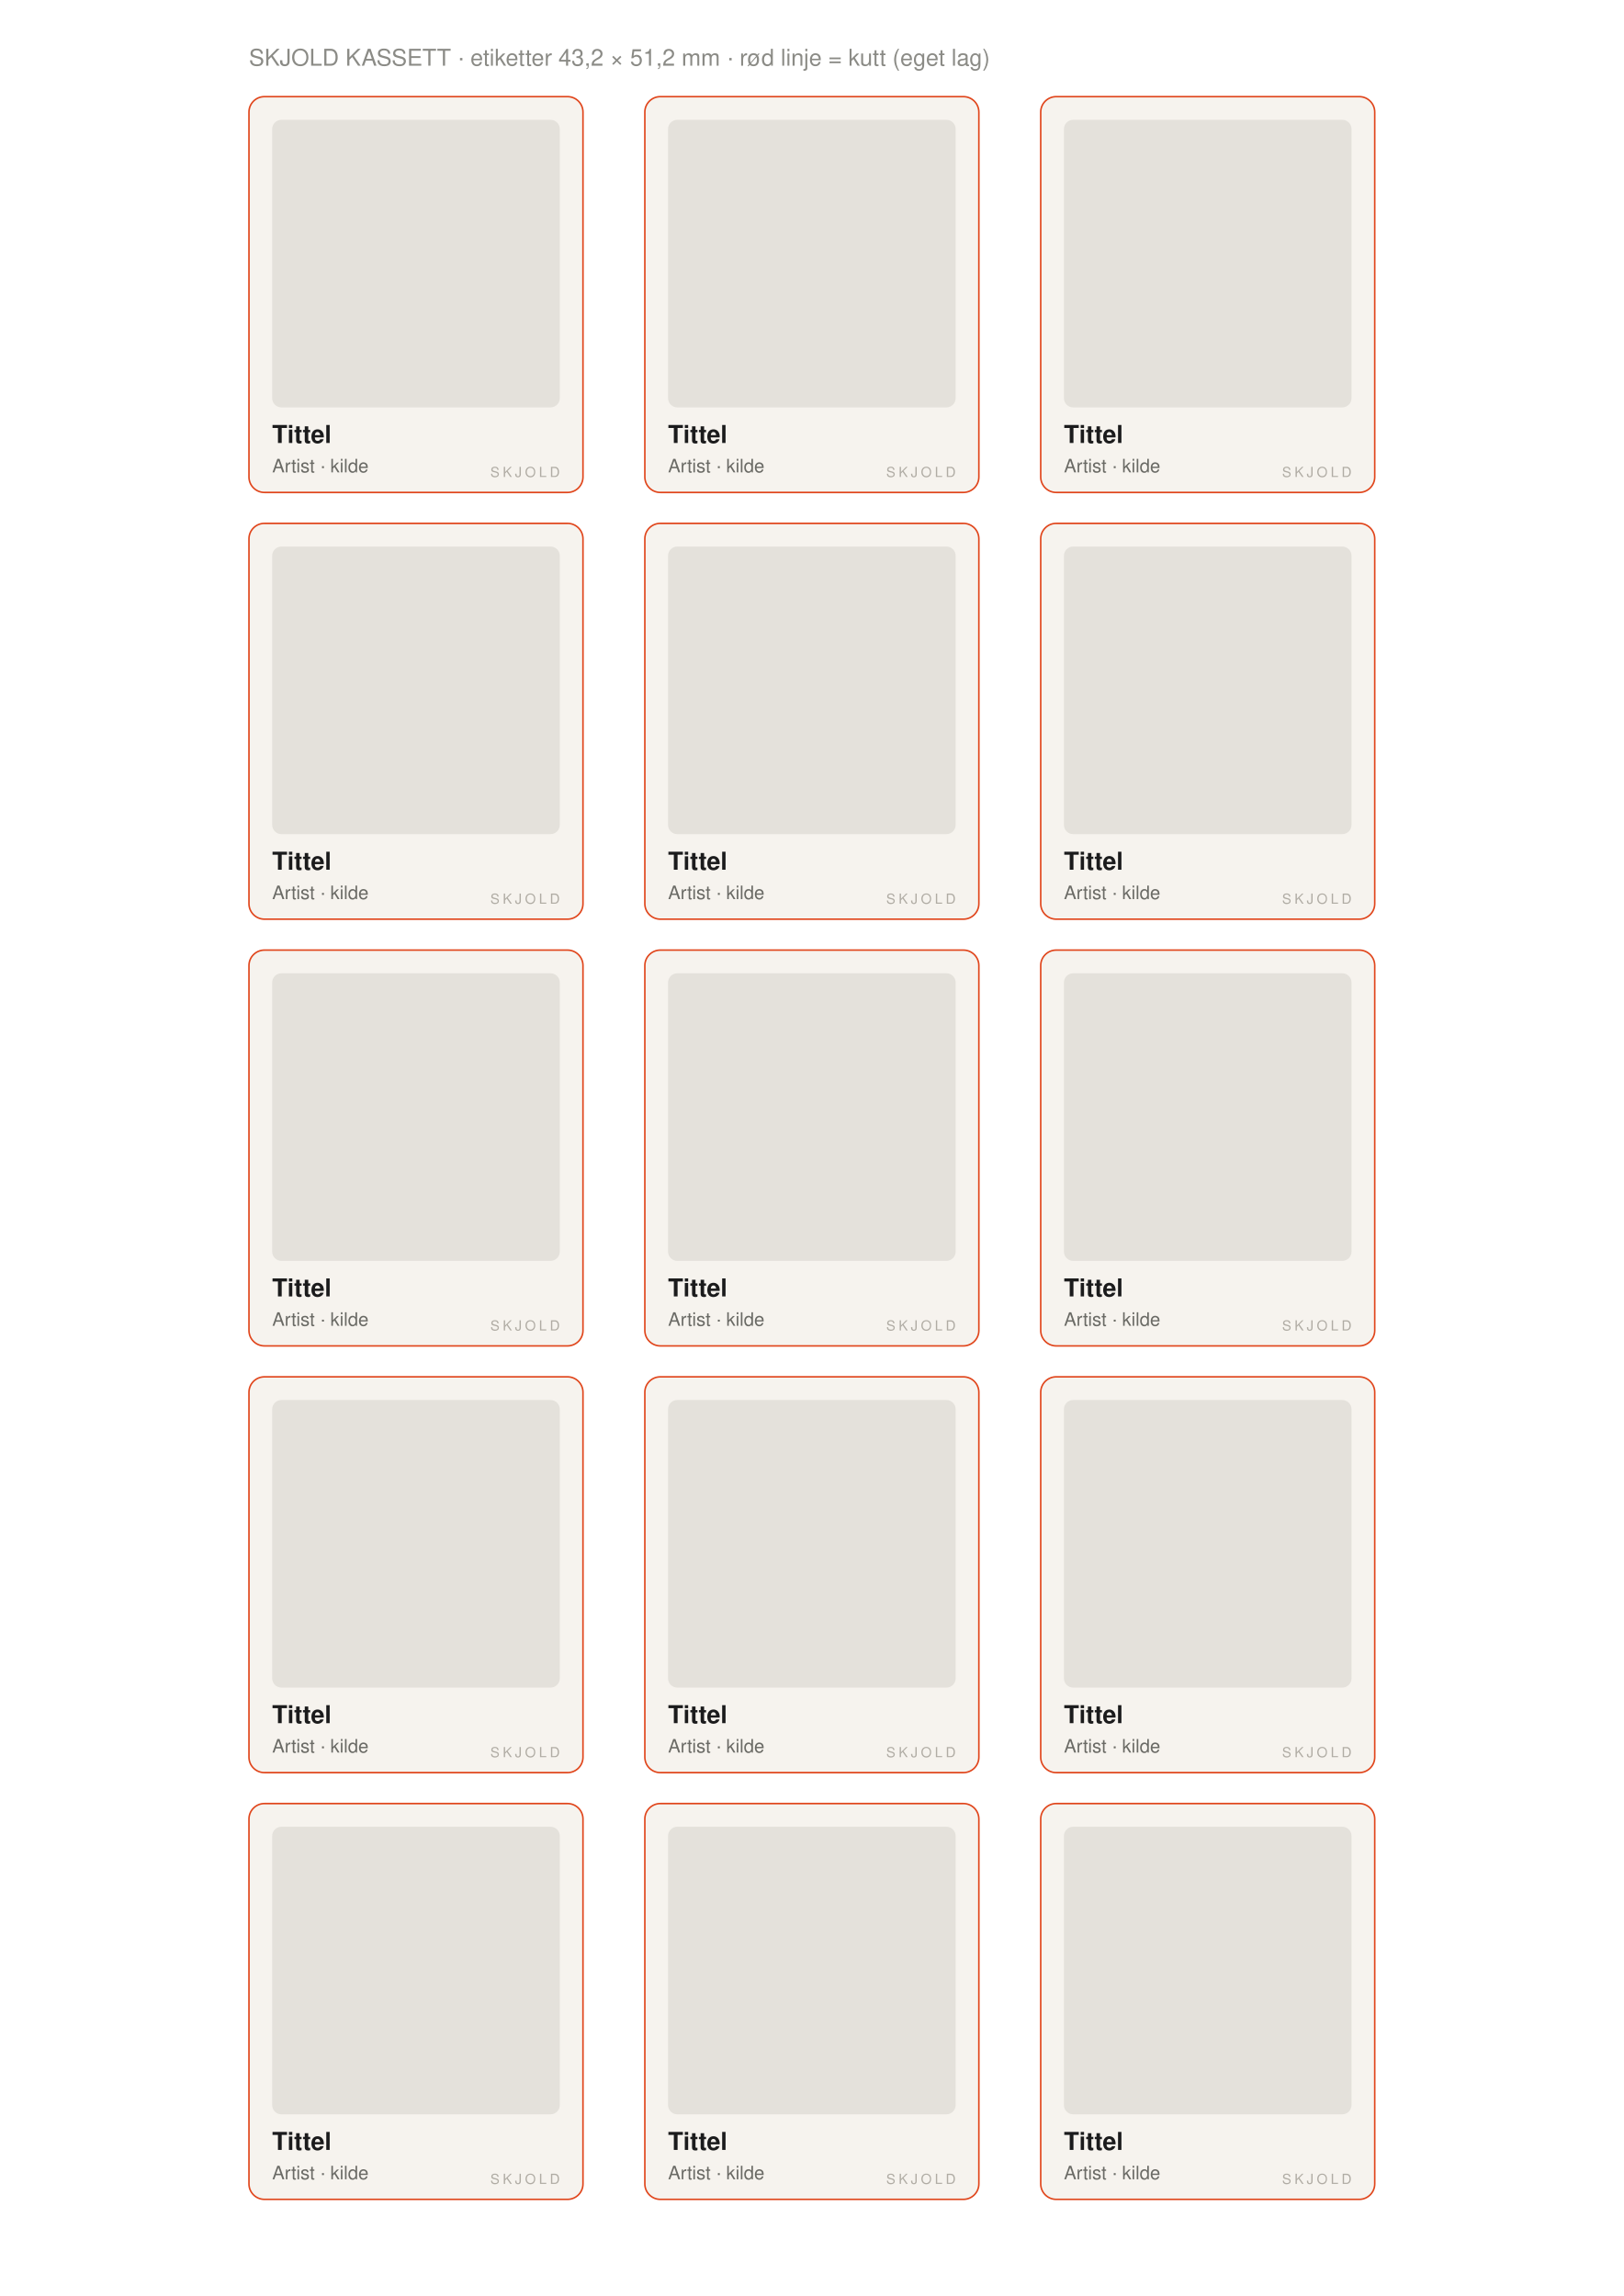
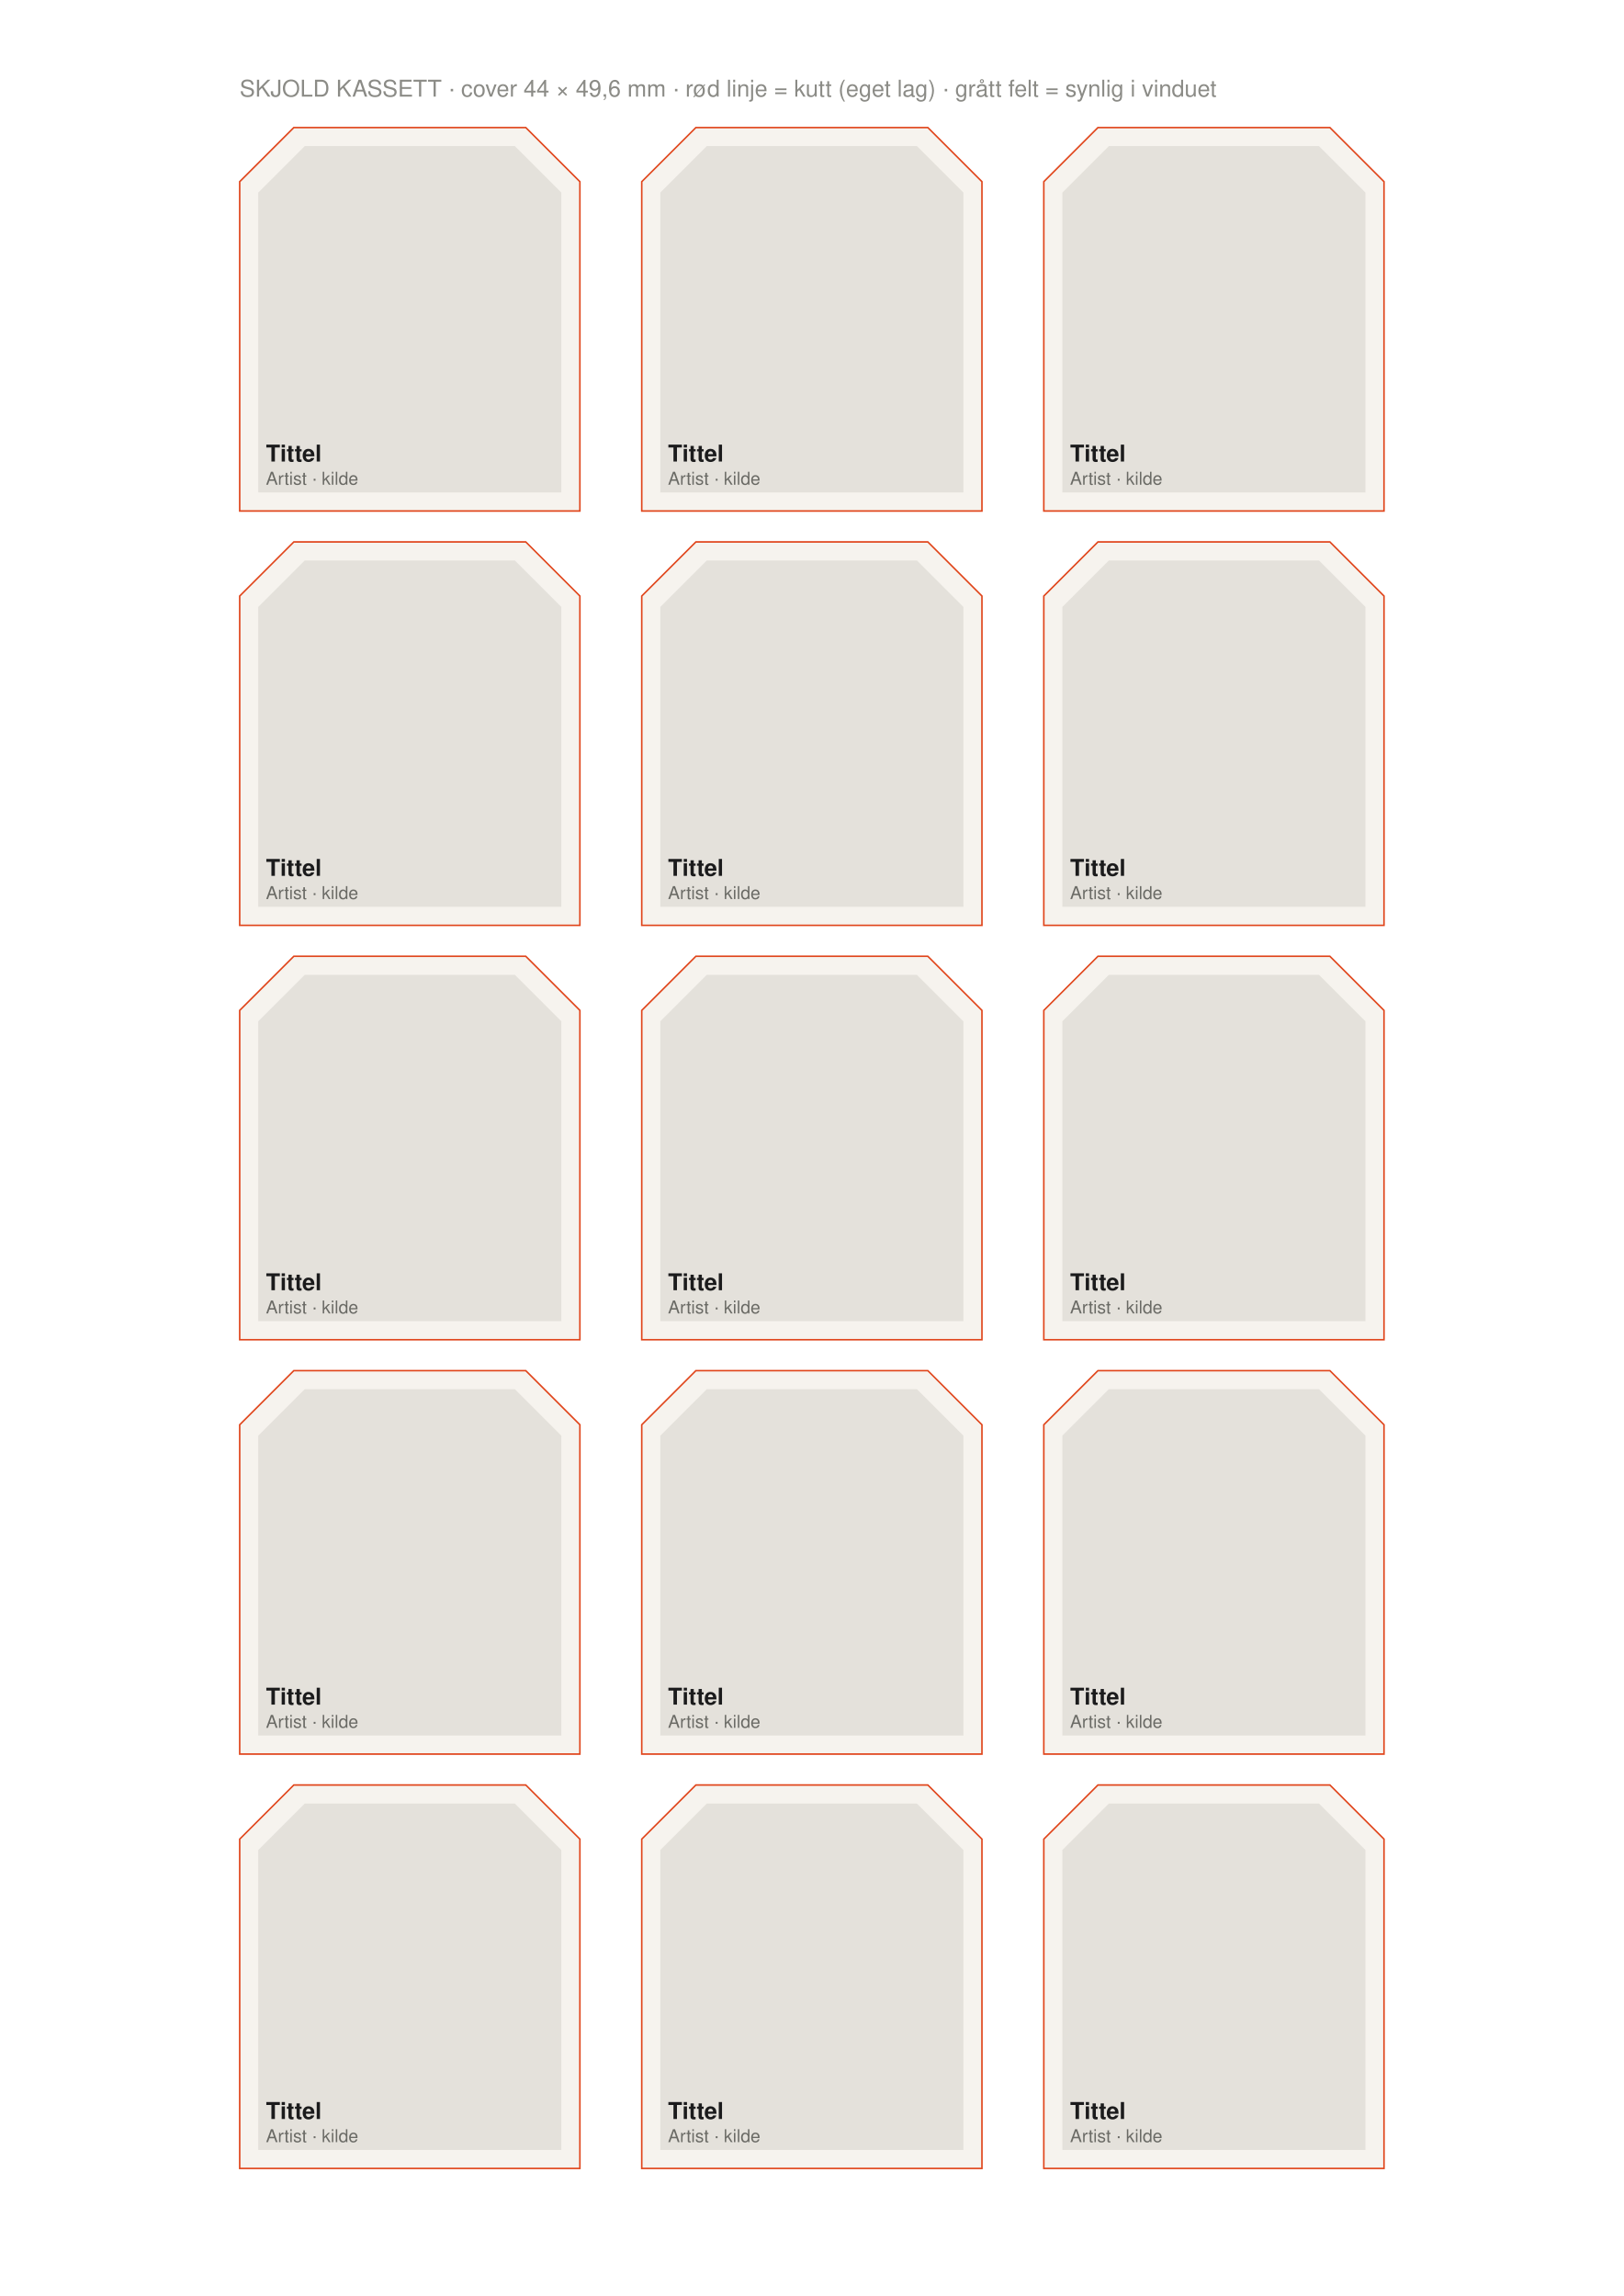
<svg xmlns="http://www.w3.org/2000/svg" width="210.0mm" height="297.0mm" viewBox="0 0 210.0 297.0">
  <style>.k{fill:none;stroke:#e0451b;stroke-width:.2}.b{fill:#f6f3ee}.t{font-family:Sora,Helvetica,Arial,sans-serif}</style>
-   <text x="32.2" y="8.5" font-size="3" fill="#8b8b86" class="t">SKJOLD KASSETT · etiketter 43,2 × 51,2 mm · rød linje = kutt (eget lag)</text>
-   <g transform="translate(32.20,12.50)">
-     <rect class="b" width="43.2" height="51.2" rx="2.0" />
-     <rect x="3" y="3" width="37.2" height="37.2" rx="1.2" fill="#e4e1db" />
-     <text x="3" y="44.8" font-size="3.2" font-weight="600" class="t" fill="#1b1b1c">Tittel</text>
-     <text x="3" y="48.6" font-size="2.4" class="t" fill="#6a6a65">Artist · kilde</text>
-     <text x="40.2" y="49.2" font-size="1.8" class="t" fill="#b0aca4" text-anchor="end" letter-spacing=".4">SKJOLD</text>
-     <rect class="k" width="43.2" height="51.2" rx="2.0" />
+   <text x="31.0" y="12.5" font-size="3" fill="#8b8b86" class="t">SKJOLD KASSETT · cover 44 × 49,6 mm · rød linje = kutt (eget lag) · grått felt = synlig i vinduet</text>
+   <g transform="translate(31.00,16.50)">
+     <path class="b" d="M7.00,0.00 L37.00,0.00 L44.00,7.00 L44.00,49.60 L0.00,49.60 L0.00,7.00 Z" />
+     <path d="M8.41,2.40 L35.59,2.40 L41.60,8.41 L41.60,47.20 L2.40,47.20 L2.40,8.41 Z" fill="#e4e1db" />
+     <text x="3.4" y="43.2" font-size="3.0" font-weight="600" class="t" fill="#1b1b1c">Tittel</text>
+     <text x="3.4" y="46.2" font-size="2.3" class="t" fill="#6a6a65">Artist · kilde</text>
+     <path class="k" d="M7.00,0.00 L37.00,0.00 L44.00,7.00 L44.00,49.60 L0.00,49.60 L0.00,7.00 Z" />
  </g>
-   <g transform="translate(83.40,12.50)">
-     <rect class="b" width="43.2" height="51.2" rx="2.0" />
-     <rect x="3" y="3" width="37.2" height="37.2" rx="1.2" fill="#e4e1db" />
-     <text x="3" y="44.8" font-size="3.2" font-weight="600" class="t" fill="#1b1b1c">Tittel</text>
-     <text x="3" y="48.6" font-size="2.4" class="t" fill="#6a6a65">Artist · kilde</text>
-     <text x="40.2" y="49.2" font-size="1.8" class="t" fill="#b0aca4" text-anchor="end" letter-spacing=".4">SKJOLD</text>
-     <rect class="k" width="43.2" height="51.2" rx="2.0" />
+   <g transform="translate(83.00,16.50)">
+     <path class="b" d="M7.00,0.00 L37.00,0.00 L44.00,7.00 L44.00,49.60 L0.00,49.60 L0.00,7.00 Z" />
+     <path d="M8.41,2.40 L35.59,2.40 L41.60,8.41 L41.60,47.20 L2.40,47.20 L2.40,8.41 Z" fill="#e4e1db" />
+     <text x="3.4" y="43.2" font-size="3.0" font-weight="600" class="t" fill="#1b1b1c">Tittel</text>
+     <text x="3.4" y="46.2" font-size="2.3" class="t" fill="#6a6a65">Artist · kilde</text>
+     <path class="k" d="M7.00,0.00 L37.00,0.00 L44.00,7.00 L44.00,49.60 L0.00,49.60 L0.00,7.00 Z" />
  </g>
-   <g transform="translate(134.60,12.50)">
-     <rect class="b" width="43.2" height="51.2" rx="2.0" />
-     <rect x="3" y="3" width="37.2" height="37.2" rx="1.2" fill="#e4e1db" />
-     <text x="3" y="44.8" font-size="3.2" font-weight="600" class="t" fill="#1b1b1c">Tittel</text>
-     <text x="3" y="48.6" font-size="2.4" class="t" fill="#6a6a65">Artist · kilde</text>
-     <text x="40.2" y="49.2" font-size="1.8" class="t" fill="#b0aca4" text-anchor="end" letter-spacing=".4">SKJOLD</text>
-     <rect class="k" width="43.2" height="51.2" rx="2.0" />
+   <g transform="translate(135.00,16.50)">
+     <path class="b" d="M7.00,0.00 L37.00,0.00 L44.00,7.00 L44.00,49.60 L0.00,49.60 L0.00,7.00 Z" />
+     <path d="M8.41,2.40 L35.59,2.40 L41.60,8.41 L41.60,47.20 L2.40,47.20 L2.40,8.41 Z" fill="#e4e1db" />
+     <text x="3.4" y="43.2" font-size="3.0" font-weight="600" class="t" fill="#1b1b1c">Tittel</text>
+     <text x="3.4" y="46.2" font-size="2.3" class="t" fill="#6a6a65">Artist · kilde</text>
+     <path class="k" d="M7.00,0.00 L37.00,0.00 L44.00,7.00 L44.00,49.60 L0.00,49.60 L0.00,7.00 Z" />
  </g>
-   <g transform="translate(32.20,67.70)">
-     <rect class="b" width="43.2" height="51.2" rx="2.0" />
-     <rect x="3" y="3" width="37.2" height="37.2" rx="1.2" fill="#e4e1db" />
-     <text x="3" y="44.8" font-size="3.2" font-weight="600" class="t" fill="#1b1b1c">Tittel</text>
-     <text x="3" y="48.6" font-size="2.4" class="t" fill="#6a6a65">Artist · kilde</text>
-     <text x="40.2" y="49.2" font-size="1.8" class="t" fill="#b0aca4" text-anchor="end" letter-spacing=".4">SKJOLD</text>
-     <rect class="k" width="43.2" height="51.2" rx="2.0" />
+   <g transform="translate(31.00,70.10)">
+     <path class="b" d="M7.00,0.00 L37.00,0.00 L44.00,7.00 L44.00,49.60 L0.00,49.60 L0.00,7.00 Z" />
+     <path d="M8.41,2.40 L35.59,2.40 L41.60,8.41 L41.60,47.20 L2.40,47.20 L2.40,8.41 Z" fill="#e4e1db" />
+     <text x="3.4" y="43.2" font-size="3.0" font-weight="600" class="t" fill="#1b1b1c">Tittel</text>
+     <text x="3.4" y="46.2" font-size="2.3" class="t" fill="#6a6a65">Artist · kilde</text>
+     <path class="k" d="M7.00,0.00 L37.00,0.00 L44.00,7.00 L44.00,49.60 L0.00,49.60 L0.00,7.00 Z" />
  </g>
-   <g transform="translate(83.40,67.70)">
-     <rect class="b" width="43.2" height="51.2" rx="2.0" />
-     <rect x="3" y="3" width="37.2" height="37.2" rx="1.2" fill="#e4e1db" />
-     <text x="3" y="44.8" font-size="3.2" font-weight="600" class="t" fill="#1b1b1c">Tittel</text>
-     <text x="3" y="48.6" font-size="2.4" class="t" fill="#6a6a65">Artist · kilde</text>
-     <text x="40.2" y="49.2" font-size="1.8" class="t" fill="#b0aca4" text-anchor="end" letter-spacing=".4">SKJOLD</text>
-     <rect class="k" width="43.2" height="51.2" rx="2.0" />
+   <g transform="translate(83.00,70.10)">
+     <path class="b" d="M7.00,0.00 L37.00,0.00 L44.00,7.00 L44.00,49.60 L0.00,49.60 L0.00,7.00 Z" />
+     <path d="M8.41,2.40 L35.59,2.40 L41.60,8.41 L41.60,47.20 L2.40,47.20 L2.40,8.41 Z" fill="#e4e1db" />
+     <text x="3.4" y="43.2" font-size="3.0" font-weight="600" class="t" fill="#1b1b1c">Tittel</text>
+     <text x="3.4" y="46.2" font-size="2.3" class="t" fill="#6a6a65">Artist · kilde</text>
+     <path class="k" d="M7.00,0.00 L37.00,0.00 L44.00,7.00 L44.00,49.60 L0.00,49.60 L0.00,7.00 Z" />
  </g>
-   <g transform="translate(134.60,67.70)">
-     <rect class="b" width="43.2" height="51.2" rx="2.0" />
-     <rect x="3" y="3" width="37.2" height="37.2" rx="1.2" fill="#e4e1db" />
-     <text x="3" y="44.8" font-size="3.2" font-weight="600" class="t" fill="#1b1b1c">Tittel</text>
-     <text x="3" y="48.6" font-size="2.4" class="t" fill="#6a6a65">Artist · kilde</text>
-     <text x="40.2" y="49.2" font-size="1.8" class="t" fill="#b0aca4" text-anchor="end" letter-spacing=".4">SKJOLD</text>
-     <rect class="k" width="43.2" height="51.2" rx="2.0" />
+   <g transform="translate(135.00,70.10)">
+     <path class="b" d="M7.00,0.00 L37.00,0.00 L44.00,7.00 L44.00,49.60 L0.00,49.60 L0.00,7.00 Z" />
+     <path d="M8.41,2.40 L35.59,2.40 L41.60,8.41 L41.60,47.20 L2.40,47.20 L2.40,8.41 Z" fill="#e4e1db" />
+     <text x="3.4" y="43.2" font-size="3.0" font-weight="600" class="t" fill="#1b1b1c">Tittel</text>
+     <text x="3.4" y="46.2" font-size="2.3" class="t" fill="#6a6a65">Artist · kilde</text>
+     <path class="k" d="M7.00,0.00 L37.00,0.00 L44.00,7.00 L44.00,49.60 L0.00,49.60 L0.00,7.00 Z" />
  </g>
-   <g transform="translate(32.20,122.90)">
-     <rect class="b" width="43.2" height="51.2" rx="2.0" />
-     <rect x="3" y="3" width="37.2" height="37.2" rx="1.2" fill="#e4e1db" />
-     <text x="3" y="44.8" font-size="3.2" font-weight="600" class="t" fill="#1b1b1c">Tittel</text>
-     <text x="3" y="48.6" font-size="2.4" class="t" fill="#6a6a65">Artist · kilde</text>
-     <text x="40.2" y="49.2" font-size="1.8" class="t" fill="#b0aca4" text-anchor="end" letter-spacing=".4">SKJOLD</text>
-     <rect class="k" width="43.2" height="51.2" rx="2.0" />
+   <g transform="translate(31.00,123.70)">
+     <path class="b" d="M7.00,0.00 L37.00,0.00 L44.00,7.00 L44.00,49.60 L0.00,49.60 L0.00,7.00 Z" />
+     <path d="M8.41,2.40 L35.59,2.40 L41.60,8.41 L41.60,47.20 L2.40,47.20 L2.40,8.41 Z" fill="#e4e1db" />
+     <text x="3.4" y="43.2" font-size="3.0" font-weight="600" class="t" fill="#1b1b1c">Tittel</text>
+     <text x="3.4" y="46.2" font-size="2.3" class="t" fill="#6a6a65">Artist · kilde</text>
+     <path class="k" d="M7.00,0.00 L37.00,0.00 L44.00,7.00 L44.00,49.60 L0.00,49.60 L0.00,7.00 Z" />
  </g>
-   <g transform="translate(83.40,122.90)">
-     <rect class="b" width="43.2" height="51.2" rx="2.0" />
-     <rect x="3" y="3" width="37.2" height="37.2" rx="1.2" fill="#e4e1db" />
-     <text x="3" y="44.8" font-size="3.2" font-weight="600" class="t" fill="#1b1b1c">Tittel</text>
-     <text x="3" y="48.6" font-size="2.4" class="t" fill="#6a6a65">Artist · kilde</text>
-     <text x="40.2" y="49.2" font-size="1.8" class="t" fill="#b0aca4" text-anchor="end" letter-spacing=".4">SKJOLD</text>
-     <rect class="k" width="43.2" height="51.2" rx="2.0" />
+   <g transform="translate(83.00,123.70)">
+     <path class="b" d="M7.00,0.00 L37.00,0.00 L44.00,7.00 L44.00,49.60 L0.00,49.60 L0.00,7.00 Z" />
+     <path d="M8.41,2.40 L35.59,2.40 L41.60,8.41 L41.60,47.20 L2.40,47.20 L2.40,8.41 Z" fill="#e4e1db" />
+     <text x="3.4" y="43.2" font-size="3.0" font-weight="600" class="t" fill="#1b1b1c">Tittel</text>
+     <text x="3.4" y="46.2" font-size="2.3" class="t" fill="#6a6a65">Artist · kilde</text>
+     <path class="k" d="M7.00,0.00 L37.00,0.00 L44.00,7.00 L44.00,49.60 L0.00,49.60 L0.00,7.00 Z" />
  </g>
-   <g transform="translate(134.60,122.90)">
-     <rect class="b" width="43.2" height="51.2" rx="2.0" />
-     <rect x="3" y="3" width="37.2" height="37.2" rx="1.2" fill="#e4e1db" />
-     <text x="3" y="44.8" font-size="3.2" font-weight="600" class="t" fill="#1b1b1c">Tittel</text>
-     <text x="3" y="48.6" font-size="2.4" class="t" fill="#6a6a65">Artist · kilde</text>
-     <text x="40.2" y="49.2" font-size="1.8" class="t" fill="#b0aca4" text-anchor="end" letter-spacing=".4">SKJOLD</text>
-     <rect class="k" width="43.2" height="51.2" rx="2.0" />
+   <g transform="translate(135.00,123.70)">
+     <path class="b" d="M7.00,0.00 L37.00,0.00 L44.00,7.00 L44.00,49.60 L0.00,49.60 L0.00,7.00 Z" />
+     <path d="M8.41,2.40 L35.59,2.40 L41.60,8.41 L41.60,47.20 L2.40,47.20 L2.40,8.41 Z" fill="#e4e1db" />
+     <text x="3.4" y="43.2" font-size="3.0" font-weight="600" class="t" fill="#1b1b1c">Tittel</text>
+     <text x="3.4" y="46.2" font-size="2.3" class="t" fill="#6a6a65">Artist · kilde</text>
+     <path class="k" d="M7.00,0.00 L37.00,0.00 L44.00,7.00 L44.00,49.60 L0.00,49.60 L0.00,7.00 Z" />
  </g>
-   <g transform="translate(32.20,178.10)">
-     <rect class="b" width="43.2" height="51.2" rx="2.0" />
-     <rect x="3" y="3" width="37.2" height="37.2" rx="1.2" fill="#e4e1db" />
-     <text x="3" y="44.8" font-size="3.2" font-weight="600" class="t" fill="#1b1b1c">Tittel</text>
-     <text x="3" y="48.6" font-size="2.4" class="t" fill="#6a6a65">Artist · kilde</text>
-     <text x="40.2" y="49.2" font-size="1.8" class="t" fill="#b0aca4" text-anchor="end" letter-spacing=".4">SKJOLD</text>
-     <rect class="k" width="43.2" height="51.2" rx="2.0" />
+   <g transform="translate(31.00,177.30)">
+     <path class="b" d="M7.00,0.00 L37.00,0.00 L44.00,7.00 L44.00,49.60 L0.00,49.60 L0.00,7.00 Z" />
+     <path d="M8.41,2.40 L35.59,2.40 L41.60,8.41 L41.60,47.20 L2.40,47.20 L2.40,8.41 Z" fill="#e4e1db" />
+     <text x="3.4" y="43.2" font-size="3.0" font-weight="600" class="t" fill="#1b1b1c">Tittel</text>
+     <text x="3.4" y="46.2" font-size="2.3" class="t" fill="#6a6a65">Artist · kilde</text>
+     <path class="k" d="M7.00,0.00 L37.00,0.00 L44.00,7.00 L44.00,49.60 L0.00,49.60 L0.00,7.00 Z" />
  </g>
-   <g transform="translate(83.40,178.10)">
-     <rect class="b" width="43.2" height="51.2" rx="2.0" />
-     <rect x="3" y="3" width="37.2" height="37.2" rx="1.2" fill="#e4e1db" />
-     <text x="3" y="44.8" font-size="3.2" font-weight="600" class="t" fill="#1b1b1c">Tittel</text>
-     <text x="3" y="48.6" font-size="2.4" class="t" fill="#6a6a65">Artist · kilde</text>
-     <text x="40.2" y="49.2" font-size="1.8" class="t" fill="#b0aca4" text-anchor="end" letter-spacing=".4">SKJOLD</text>
-     <rect class="k" width="43.2" height="51.2" rx="2.0" />
+   <g transform="translate(83.00,177.30)">
+     <path class="b" d="M7.00,0.00 L37.00,0.00 L44.00,7.00 L44.00,49.60 L0.00,49.60 L0.00,7.00 Z" />
+     <path d="M8.41,2.40 L35.59,2.40 L41.60,8.41 L41.60,47.20 L2.40,47.20 L2.40,8.41 Z" fill="#e4e1db" />
+     <text x="3.4" y="43.2" font-size="3.0" font-weight="600" class="t" fill="#1b1b1c">Tittel</text>
+     <text x="3.4" y="46.2" font-size="2.3" class="t" fill="#6a6a65">Artist · kilde</text>
+     <path class="k" d="M7.00,0.00 L37.00,0.00 L44.00,7.00 L44.00,49.60 L0.00,49.60 L0.00,7.00 Z" />
  </g>
-   <g transform="translate(134.60,178.10)">
-     <rect class="b" width="43.2" height="51.2" rx="2.0" />
-     <rect x="3" y="3" width="37.2" height="37.2" rx="1.2" fill="#e4e1db" />
-     <text x="3" y="44.8" font-size="3.2" font-weight="600" class="t" fill="#1b1b1c">Tittel</text>
-     <text x="3" y="48.6" font-size="2.4" class="t" fill="#6a6a65">Artist · kilde</text>
-     <text x="40.2" y="49.2" font-size="1.8" class="t" fill="#b0aca4" text-anchor="end" letter-spacing=".4">SKJOLD</text>
-     <rect class="k" width="43.2" height="51.2" rx="2.0" />
+   <g transform="translate(135.00,177.30)">
+     <path class="b" d="M7.00,0.00 L37.00,0.00 L44.00,7.00 L44.00,49.60 L0.00,49.60 L0.00,7.00 Z" />
+     <path d="M8.41,2.40 L35.59,2.40 L41.60,8.41 L41.60,47.20 L2.40,47.20 L2.40,8.41 Z" fill="#e4e1db" />
+     <text x="3.4" y="43.2" font-size="3.0" font-weight="600" class="t" fill="#1b1b1c">Tittel</text>
+     <text x="3.4" y="46.2" font-size="2.3" class="t" fill="#6a6a65">Artist · kilde</text>
+     <path class="k" d="M7.00,0.00 L37.00,0.00 L44.00,7.00 L44.00,49.60 L0.00,49.60 L0.00,7.00 Z" />
  </g>
-   <g transform="translate(32.20,233.30)">
-     <rect class="b" width="43.2" height="51.2" rx="2.0" />
-     <rect x="3" y="3" width="37.2" height="37.2" rx="1.2" fill="#e4e1db" />
-     <text x="3" y="44.8" font-size="3.2" font-weight="600" class="t" fill="#1b1b1c">Tittel</text>
-     <text x="3" y="48.6" font-size="2.4" class="t" fill="#6a6a65">Artist · kilde</text>
-     <text x="40.2" y="49.2" font-size="1.8" class="t" fill="#b0aca4" text-anchor="end" letter-spacing=".4">SKJOLD</text>
-     <rect class="k" width="43.2" height="51.2" rx="2.0" />
+   <g transform="translate(31.00,230.90)">
+     <path class="b" d="M7.00,0.00 L37.00,0.00 L44.00,7.00 L44.00,49.60 L0.00,49.60 L0.00,7.00 Z" />
+     <path d="M8.41,2.40 L35.59,2.40 L41.60,8.41 L41.60,47.20 L2.40,47.20 L2.40,8.41 Z" fill="#e4e1db" />
+     <text x="3.4" y="43.2" font-size="3.0" font-weight="600" class="t" fill="#1b1b1c">Tittel</text>
+     <text x="3.4" y="46.2" font-size="2.3" class="t" fill="#6a6a65">Artist · kilde</text>
+     <path class="k" d="M7.00,0.00 L37.00,0.00 L44.00,7.00 L44.00,49.60 L0.00,49.60 L0.00,7.00 Z" />
  </g>
-   <g transform="translate(83.40,233.30)">
-     <rect class="b" width="43.2" height="51.2" rx="2.0" />
-     <rect x="3" y="3" width="37.2" height="37.2" rx="1.2" fill="#e4e1db" />
-     <text x="3" y="44.8" font-size="3.2" font-weight="600" class="t" fill="#1b1b1c">Tittel</text>
-     <text x="3" y="48.6" font-size="2.4" class="t" fill="#6a6a65">Artist · kilde</text>
-     <text x="40.2" y="49.2" font-size="1.8" class="t" fill="#b0aca4" text-anchor="end" letter-spacing=".4">SKJOLD</text>
-     <rect class="k" width="43.2" height="51.2" rx="2.0" />
+   <g transform="translate(83.00,230.90)">
+     <path class="b" d="M7.00,0.00 L37.00,0.00 L44.00,7.00 L44.00,49.60 L0.00,49.60 L0.00,7.00 Z" />
+     <path d="M8.41,2.40 L35.59,2.40 L41.60,8.41 L41.60,47.20 L2.40,47.20 L2.40,8.41 Z" fill="#e4e1db" />
+     <text x="3.4" y="43.2" font-size="3.0" font-weight="600" class="t" fill="#1b1b1c">Tittel</text>
+     <text x="3.4" y="46.2" font-size="2.3" class="t" fill="#6a6a65">Artist · kilde</text>
+     <path class="k" d="M7.00,0.00 L37.00,0.00 L44.00,7.00 L44.00,49.60 L0.00,49.60 L0.00,7.00 Z" />
  </g>
-   <g transform="translate(134.60,233.30)">
-     <rect class="b" width="43.2" height="51.2" rx="2.0" />
-     <rect x="3" y="3" width="37.2" height="37.2" rx="1.2" fill="#e4e1db" />
-     <text x="3" y="44.8" font-size="3.2" font-weight="600" class="t" fill="#1b1b1c">Tittel</text>
-     <text x="3" y="48.6" font-size="2.4" class="t" fill="#6a6a65">Artist · kilde</text>
-     <text x="40.2" y="49.2" font-size="1.8" class="t" fill="#b0aca4" text-anchor="end" letter-spacing=".4">SKJOLD</text>
-     <rect class="k" width="43.2" height="51.2" rx="2.0" />
+   <g transform="translate(135.00,230.90)">
+     <path class="b" d="M7.00,0.00 L37.00,0.00 L44.00,7.00 L44.00,49.60 L0.00,49.60 L0.00,7.00 Z" />
+     <path d="M8.41,2.40 L35.59,2.40 L41.60,8.41 L41.60,47.20 L2.40,47.20 L2.40,8.41 Z" fill="#e4e1db" />
+     <text x="3.4" y="43.2" font-size="3.0" font-weight="600" class="t" fill="#1b1b1c">Tittel</text>
+     <text x="3.4" y="46.2" font-size="2.3" class="t" fill="#6a6a65">Artist · kilde</text>
+     <path class="k" d="M7.00,0.00 L37.00,0.00 L44.00,7.00 L44.00,49.60 L0.00,49.60 L0.00,7.00 Z" />
  </g>
</svg>
